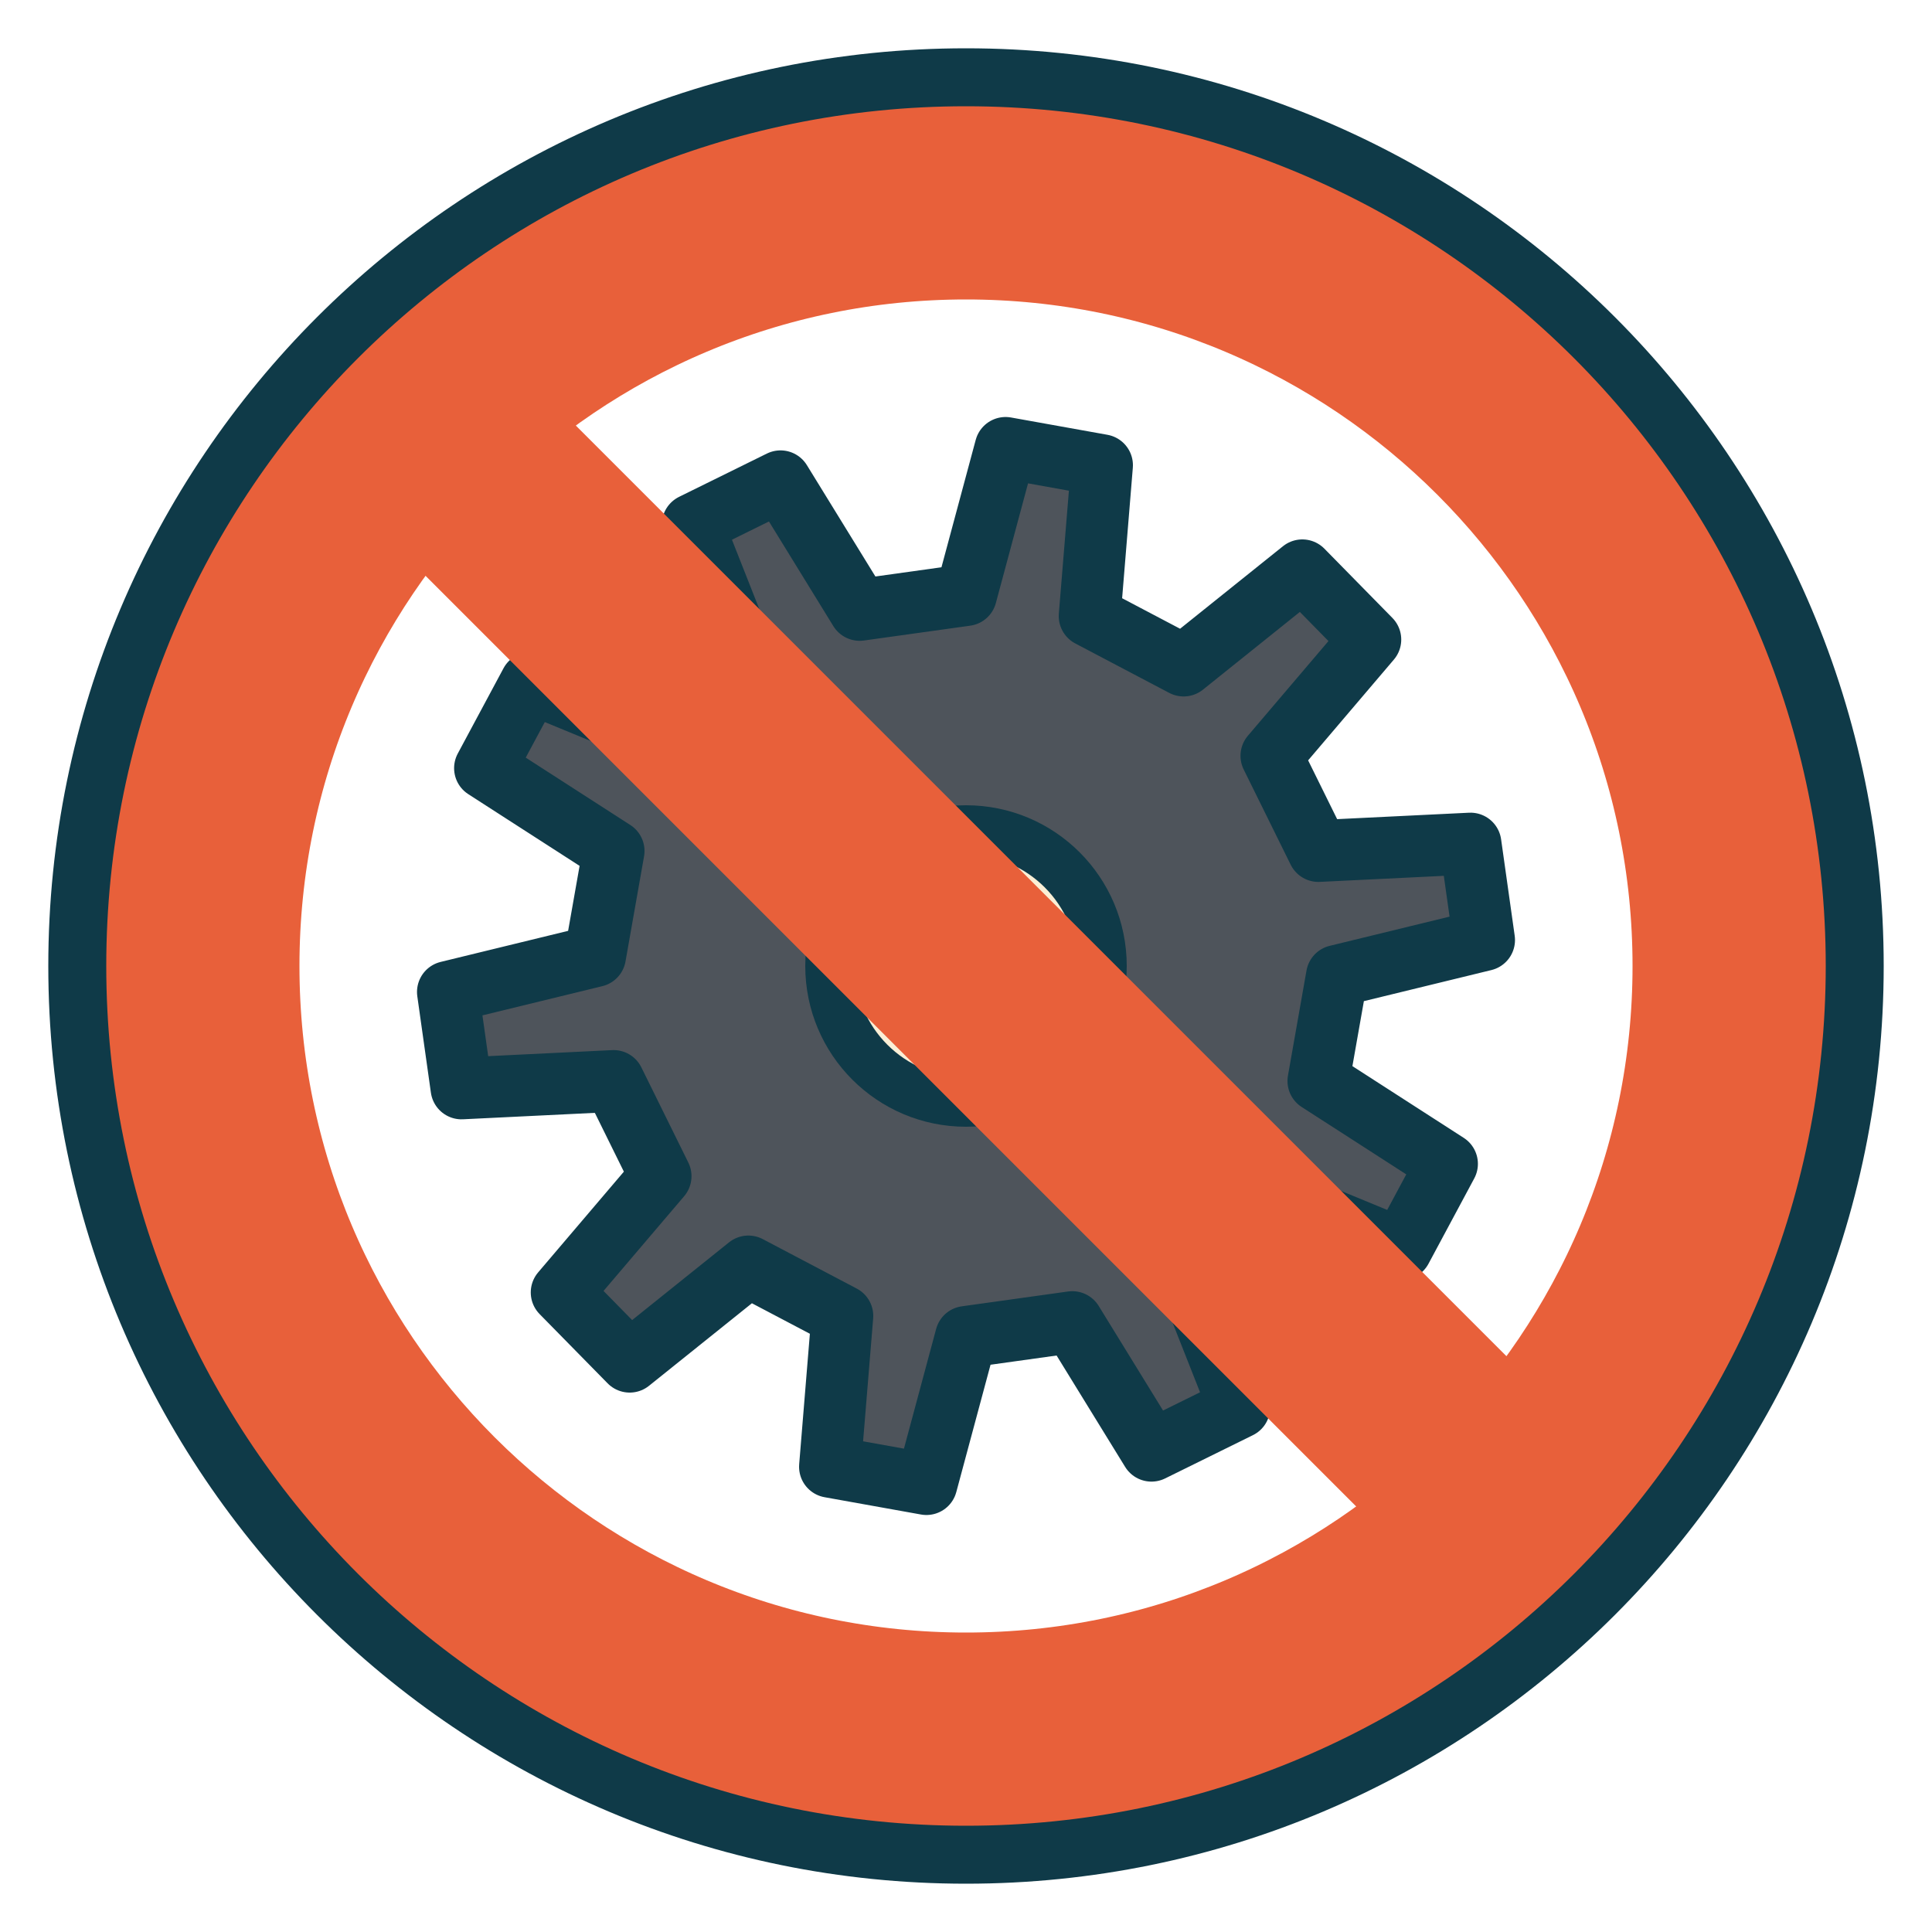
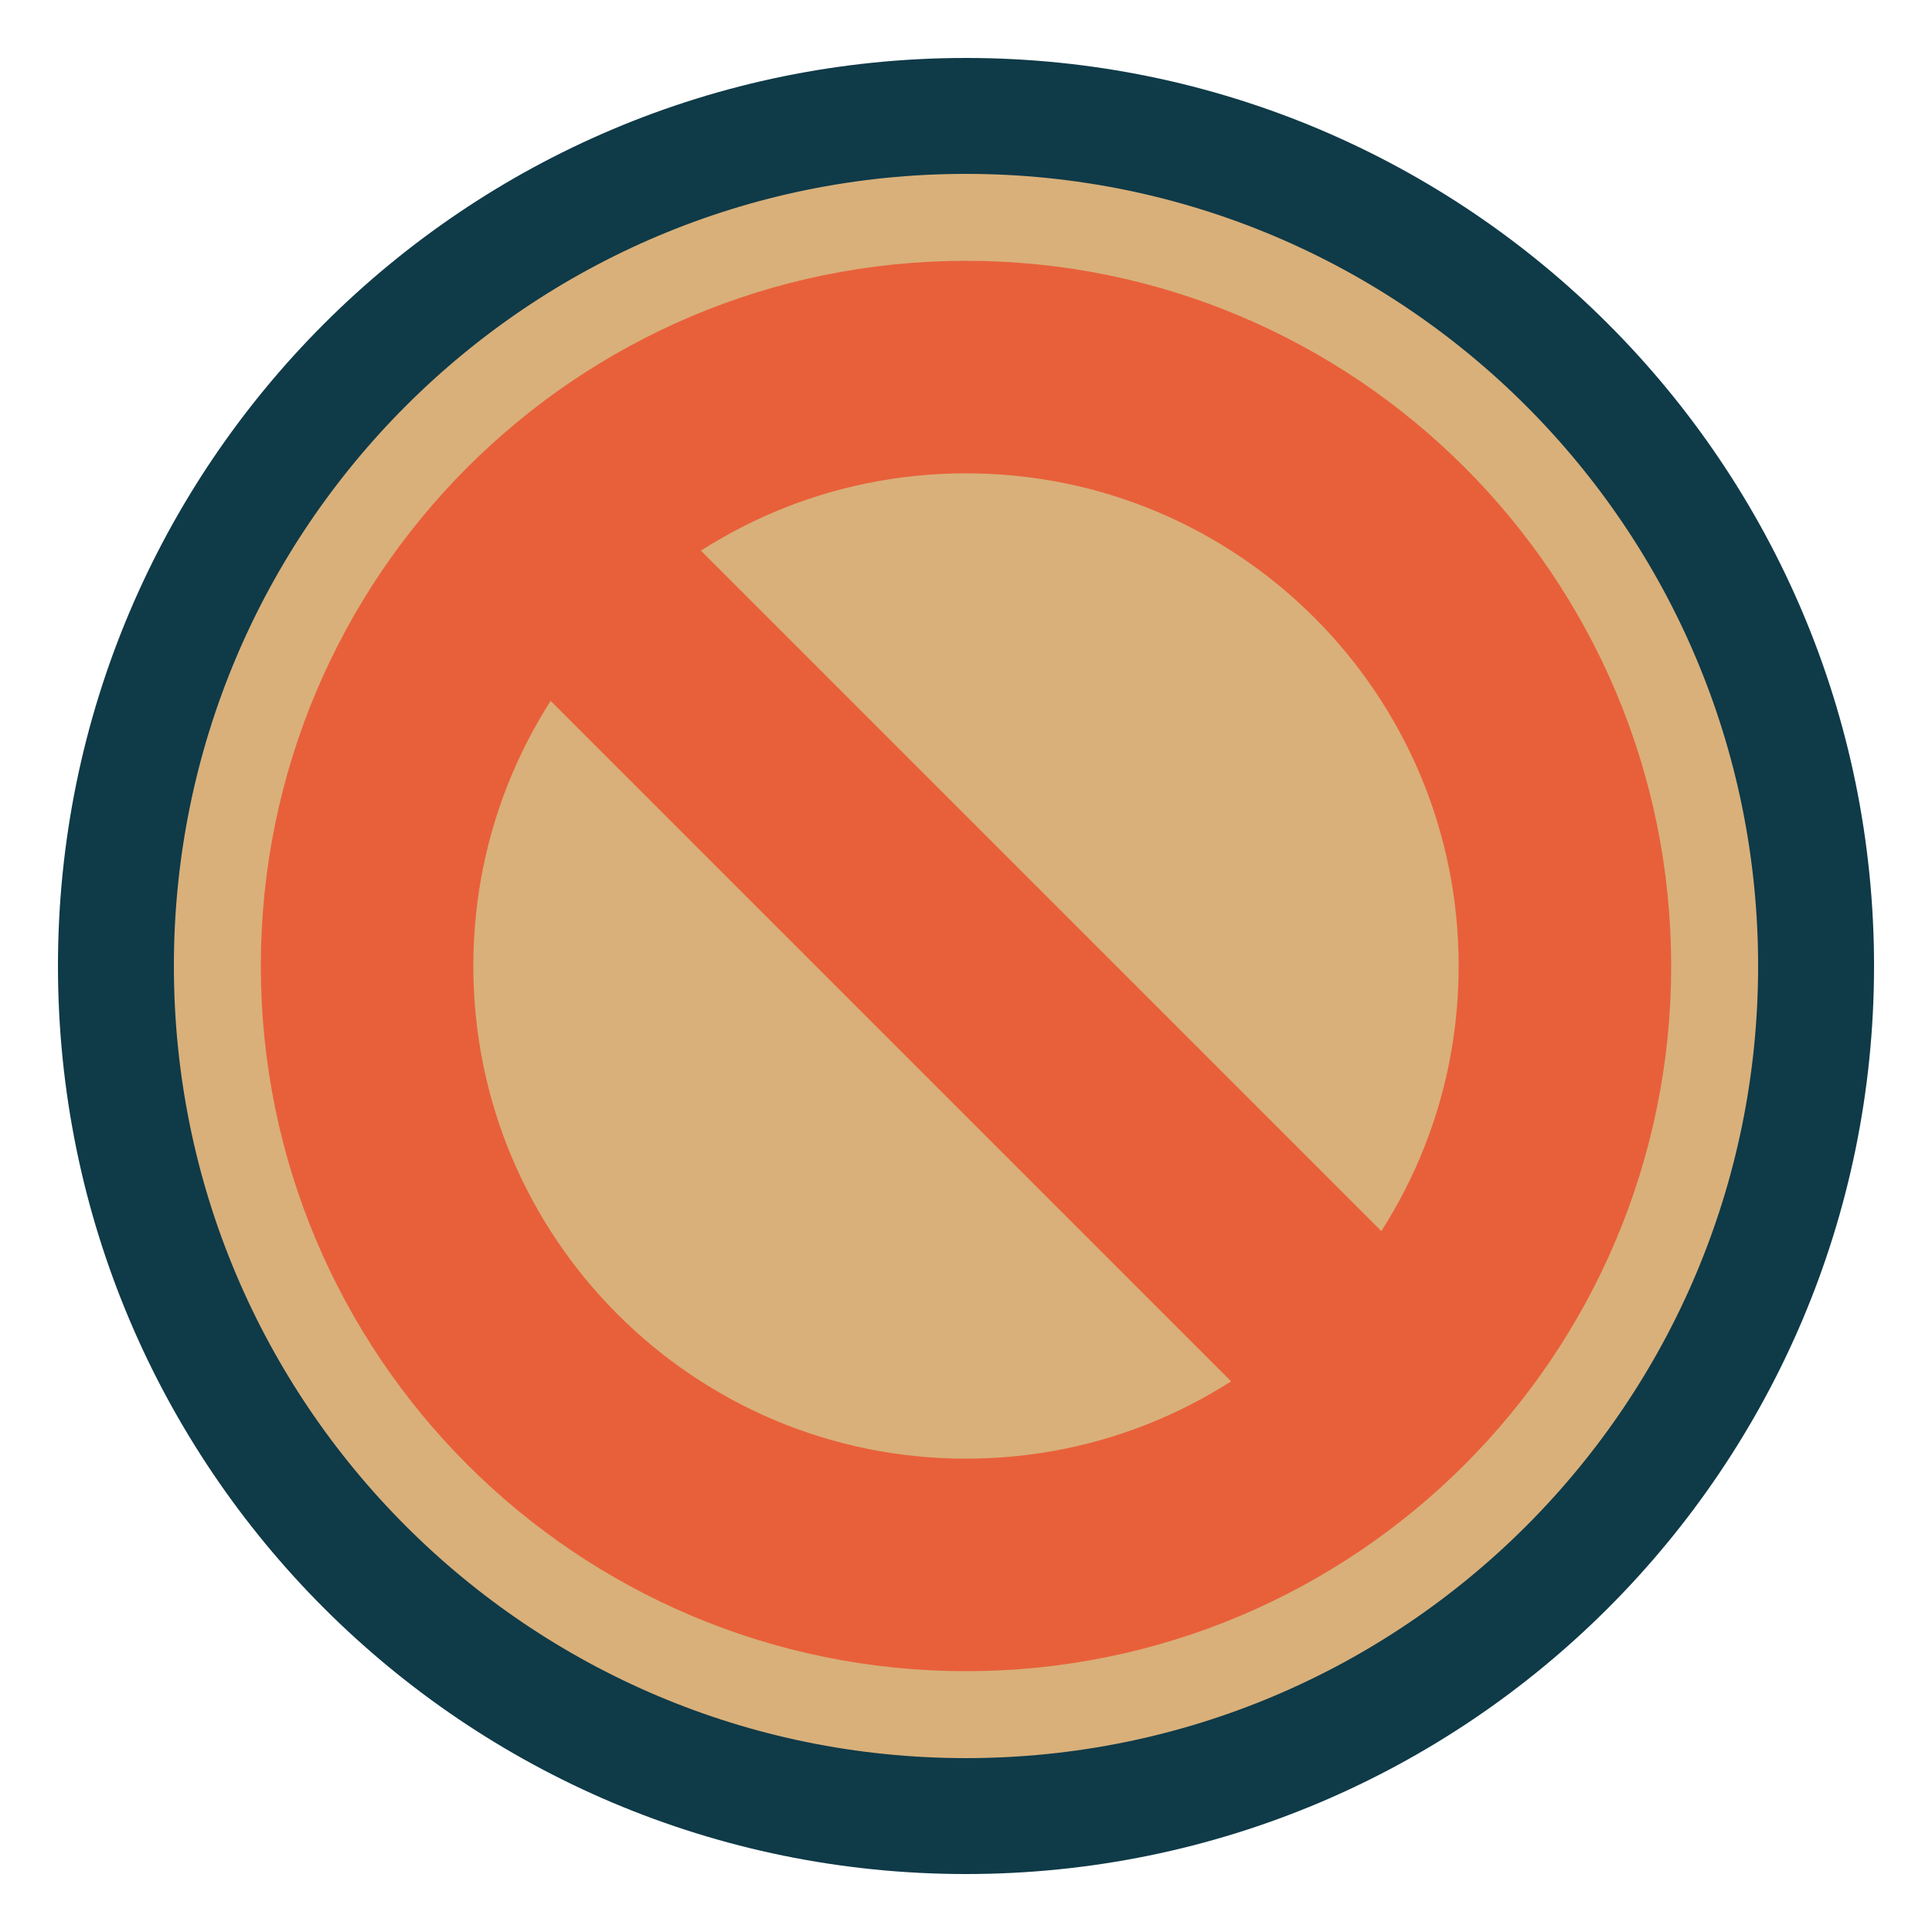
<svg xmlns="http://www.w3.org/2000/svg" width="100" height="100" viewBox="0 0 100 100">
-   <g transform="translate(18 18) scale(.64)">
-     <polygon points="50.0,20.0 53.2,8.1 61.0,9.5 60.0,21.7 67.6,25.7 77.2,18.0 82.7,23.6 74.7,33.0 78.5,40.7 90.8,40.1 91.9,47.9 80.0,50.8 78.5,59.3 88.9,66.0 85.2,72.9 73.8,68.2 67.6,74.3 72.1,85.7 65.0,89.2 58.6,78.8 50.0,80.0 46.8,91.9 39.0,90.5 40.0,78.3 32.4,74.3 22.8,82.0 17.3,76.4 25.3,67.0 21.5,59.3 9.2,59.9 8.1,52.1 20.0,49.2 21.5,40.7 11.1,34.0 14.8,27.1 26.2,31.8 32.4,25.7 27.9,14.3 35.0,10.8 41.4,21.2" fill="#4E545B" stroke="#0F3A48" stroke-width="5" stroke-linejoin="round" />
-     <circle cx="50" cy="50" r="11" fill="#FBEFD6" stroke="#0F3A48" stroke-width="4" />
-   </g>
-   <circle cx="50" cy="50" r="40" fill="none" stroke="#E8603A" stroke-width="11" />
-   <line x1="22" y1="22" x2="78" y2="78" stroke="#E8603A" stroke-width="11" />
-   <circle cx="50" cy="50" r="46" fill="none" stroke="#0F3A48" stroke-width="3" />
+   <circle cx="50" cy="50" r="44" fill="#D9B07A" stroke="#0F3A48" stroke-width="6" />
+   <circle cx="50" cy="50" r="31" fill="none" stroke="#E8603A" stroke-width="11" />
+   <line x1="28" y1="28" x2="72" y2="72" stroke="#E8603A" stroke-width="11" />
</svg>
